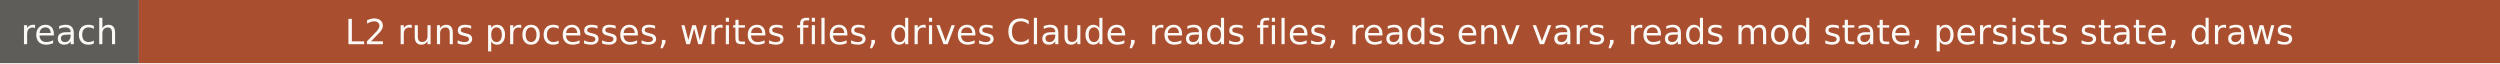
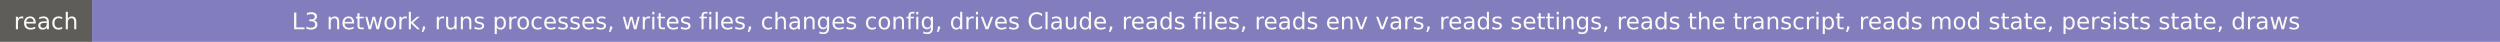
- <svg xmlns="http://www.w3.org/2000/svg" width="792" height="20" role="img" aria-label="reach: L2 runs processes, writes files, drives Claude, reads files, reads env vars, reads mod state, persists state, draws">
+ <svg xmlns="http://www.w3.org/2000/svg" width="1195" height="20" role="img" aria-label="reach: L3 network, runs processes, writes files, changes config, drives Claude, reads files, reads env vars, reads settings, reads the transcript, reads mod state, persists state, draws">
  <rect width="44" height="20" fill="#5e5d59" />
-   <rect x="44" width="748" height="20" fill="#a94e2f" />
+   <rect x="44" width="1151" height="20" fill="#827dbd" />
  <g fill="#faf9f5" font-family="Verdana,DejaVu Sans,sans-serif" font-size="11" text-anchor="middle">
    <text x="22" y="14">reach</text>
-     <text x="418" y="14">L2 runs processes, writes files, drives Claude, reads files, reads env vars, reads mod state, persists state, draws</text>
+     <text x="619.5" y="14">L3 network, runs processes, writes files, changes config, drives Claude, reads files, reads env vars, reads settings, reads the transcript, reads mod state, persists state, draws</text>
  </g>
</svg>
